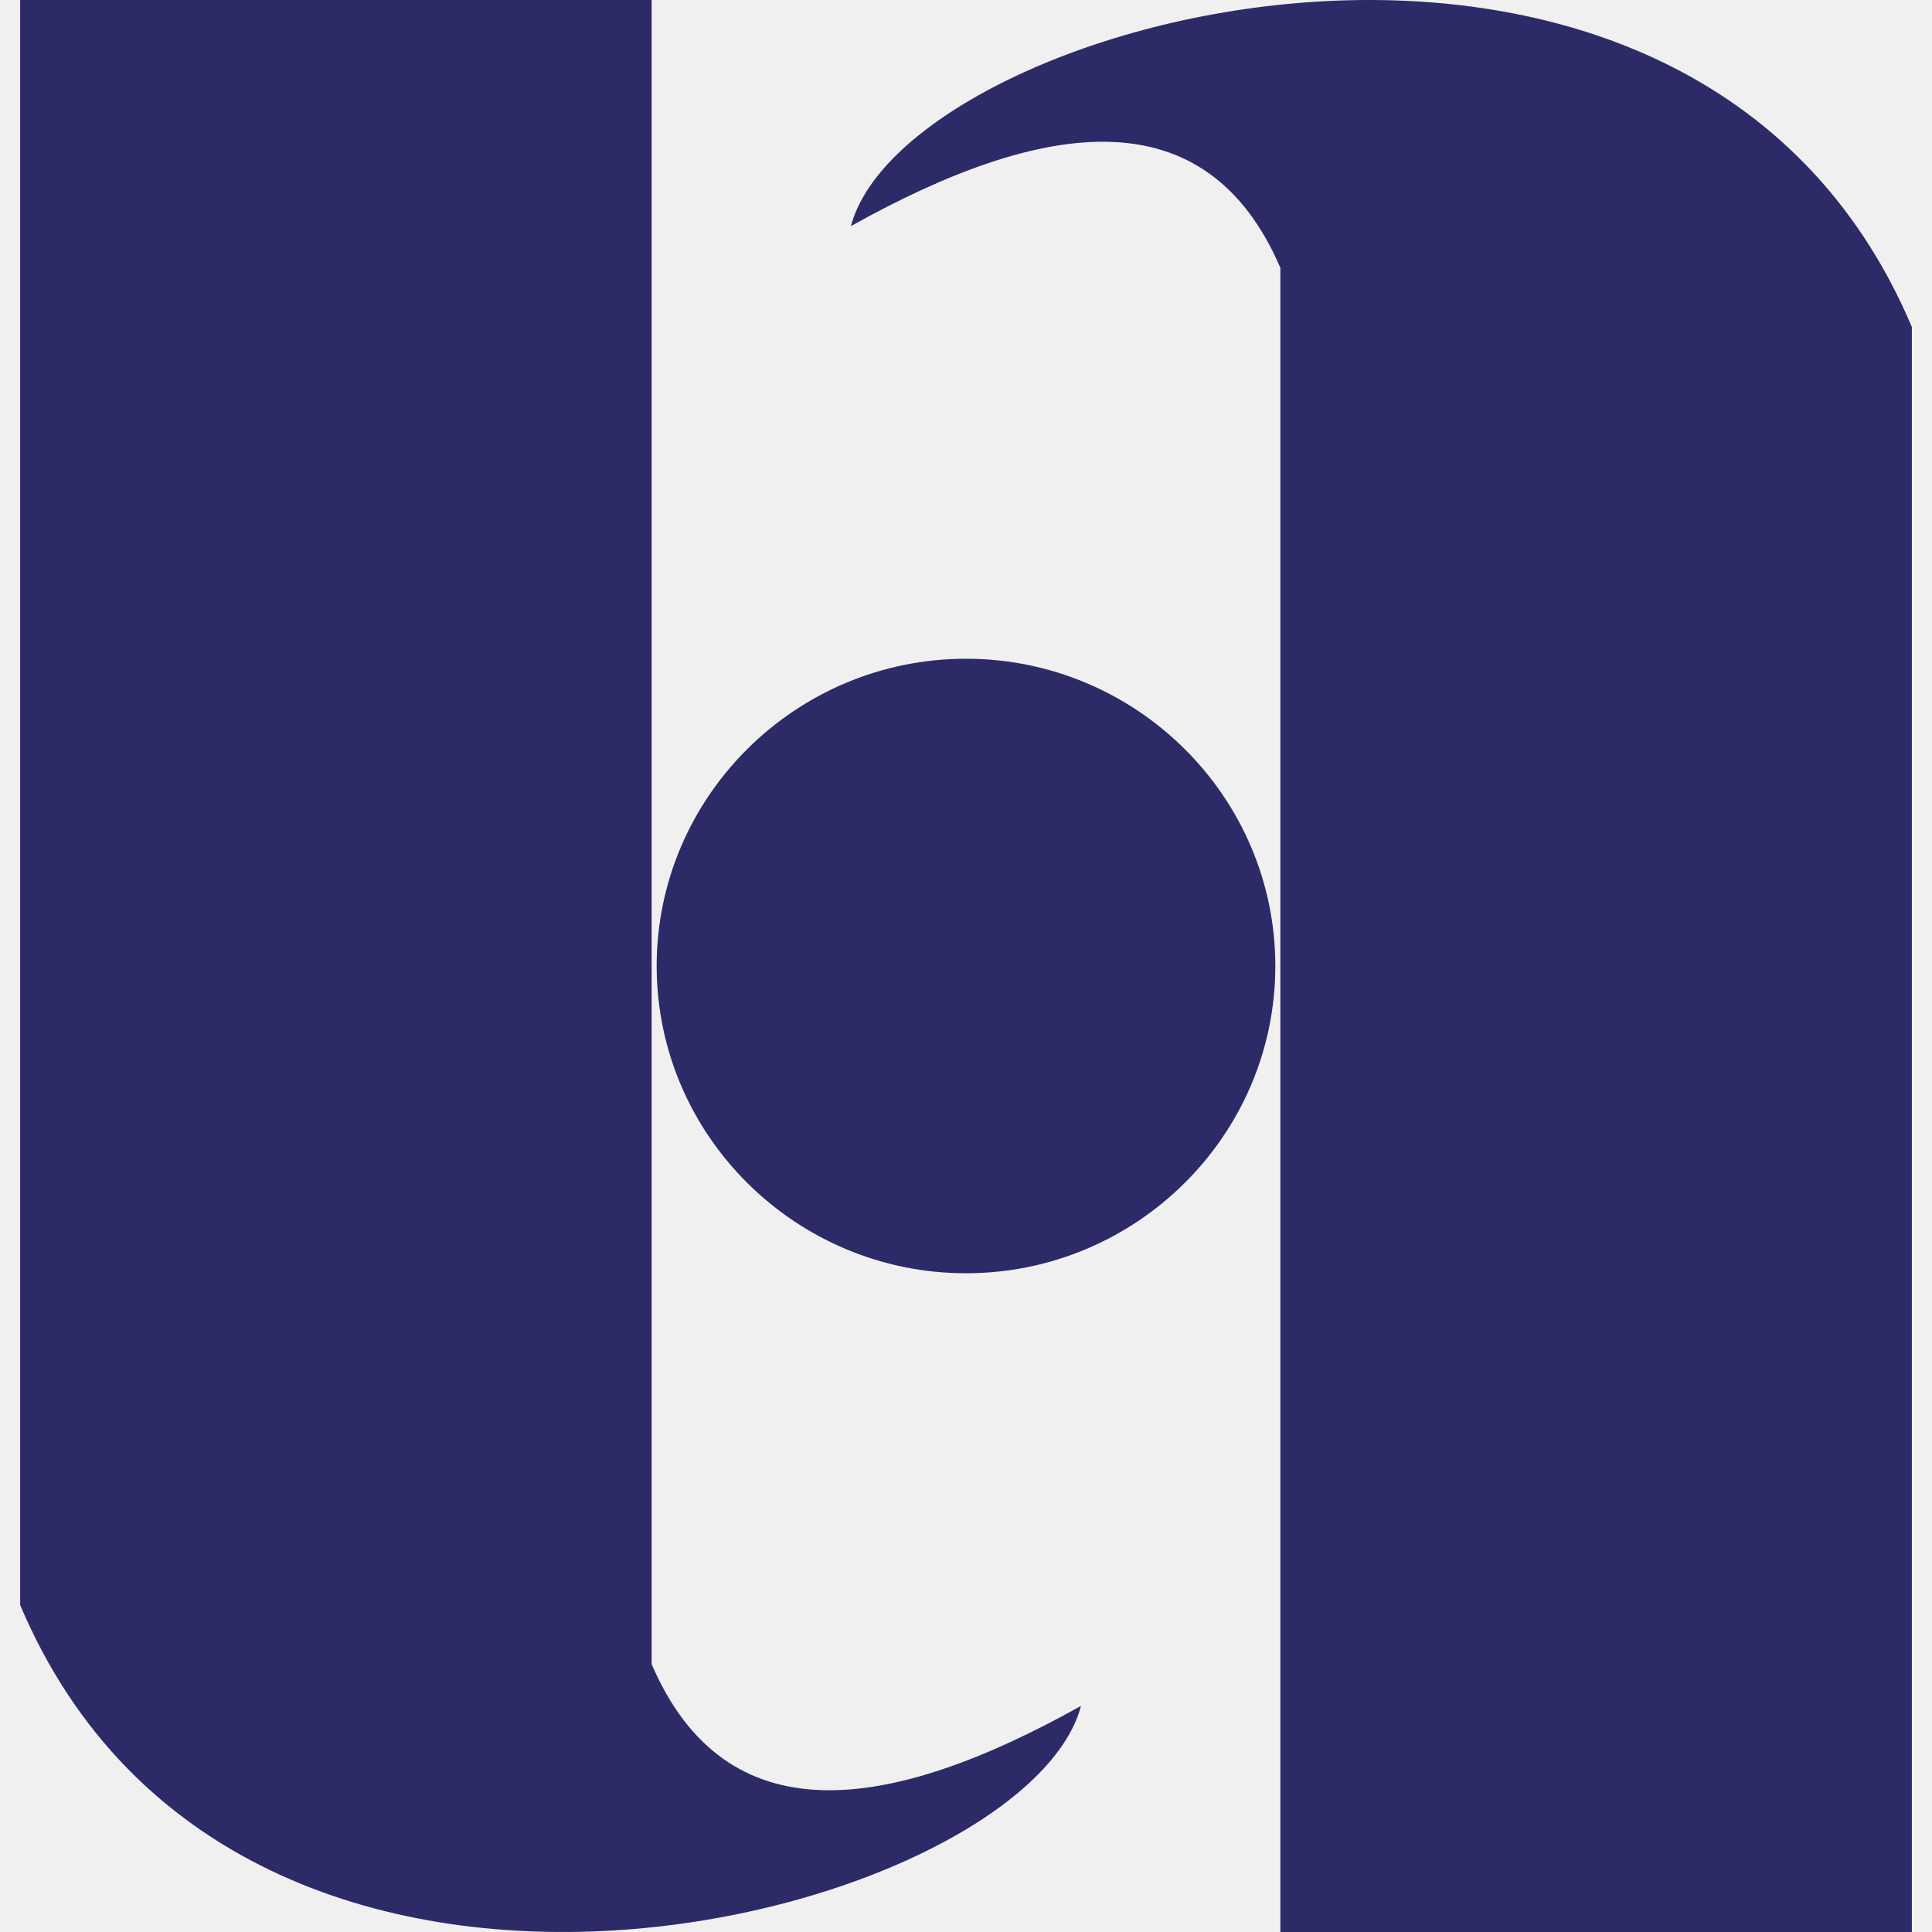
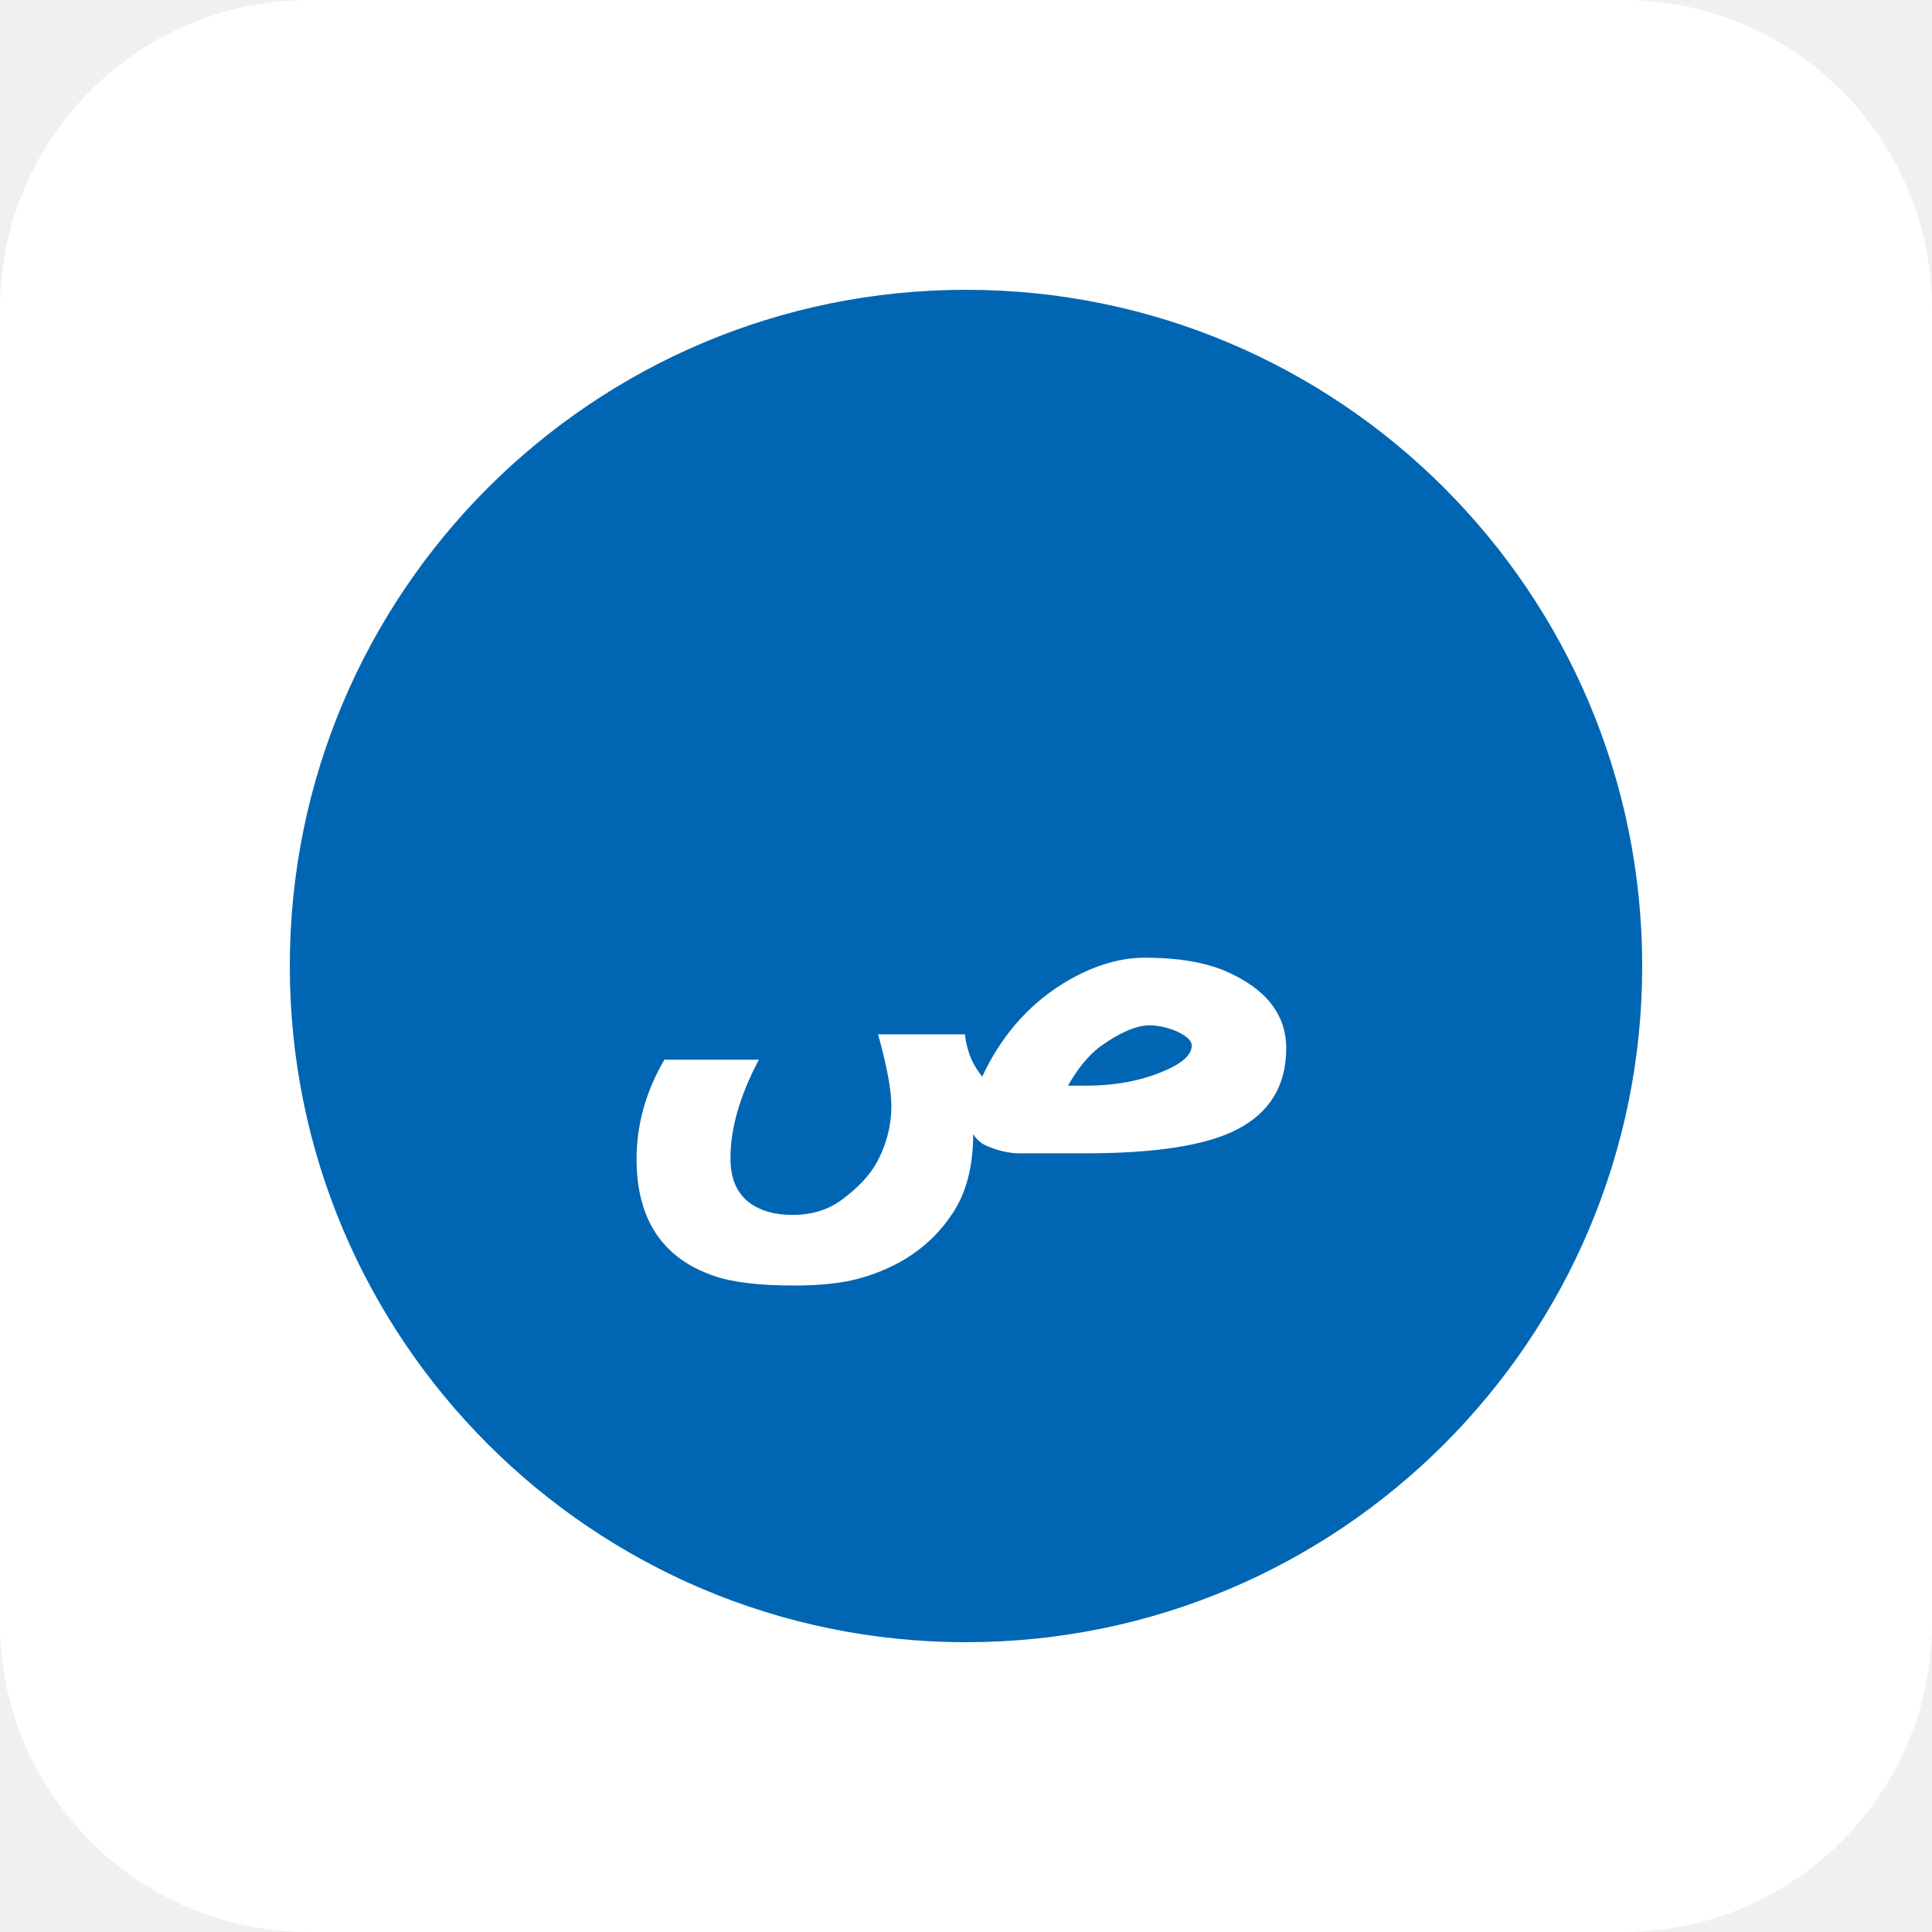
- <svg xmlns="http://www.w3.org/2000/svg" width="28" height="28" viewBox="0 0 28 28" fill="none">
-   <g id="Bank name=Saderat">
-     <g id="Shape">
-       <path d="M18.556 28H27.708V4.739C24.508 -2.824 13.144 0.209 12.332 3.277C15.143 1.707 17.482 1.39 18.556 3.881V28Z" fill="#2D2A68" />
-       <path d="M9.444 0H0.292V23.261C3.492 30.824 14.855 27.791 15.667 24.723C12.857 26.293 10.518 26.61 9.444 24.119V0Z" fill="#2D2A68" />
-       <path d="M18.483 14C18.483 16.453 16.469 18.453 14 18.453C11.531 18.453 9.517 16.453 9.517 14C9.517 11.547 11.531 9.547 14 9.547C16.469 9.547 18.483 11.547 18.483 14Z" fill="#2D2A68" />
-     </g>
-   </g>
+ <svg xmlns="http://www.w3.org/2000/svg" viewBox="0 0 100 100" width="100" height="100">
+   <rect width="100" height="100" rx="16" fill="#ffffff" />
+   <circle cx="50" cy="50" r="35" fill="#0066b3" />
+   <text x="50" y="50" font-family="sans-serif" font-size="28" font-weight="bold" fill="white" text-anchor="middle" dominant-baseline="central">ص</text>
</svg>
